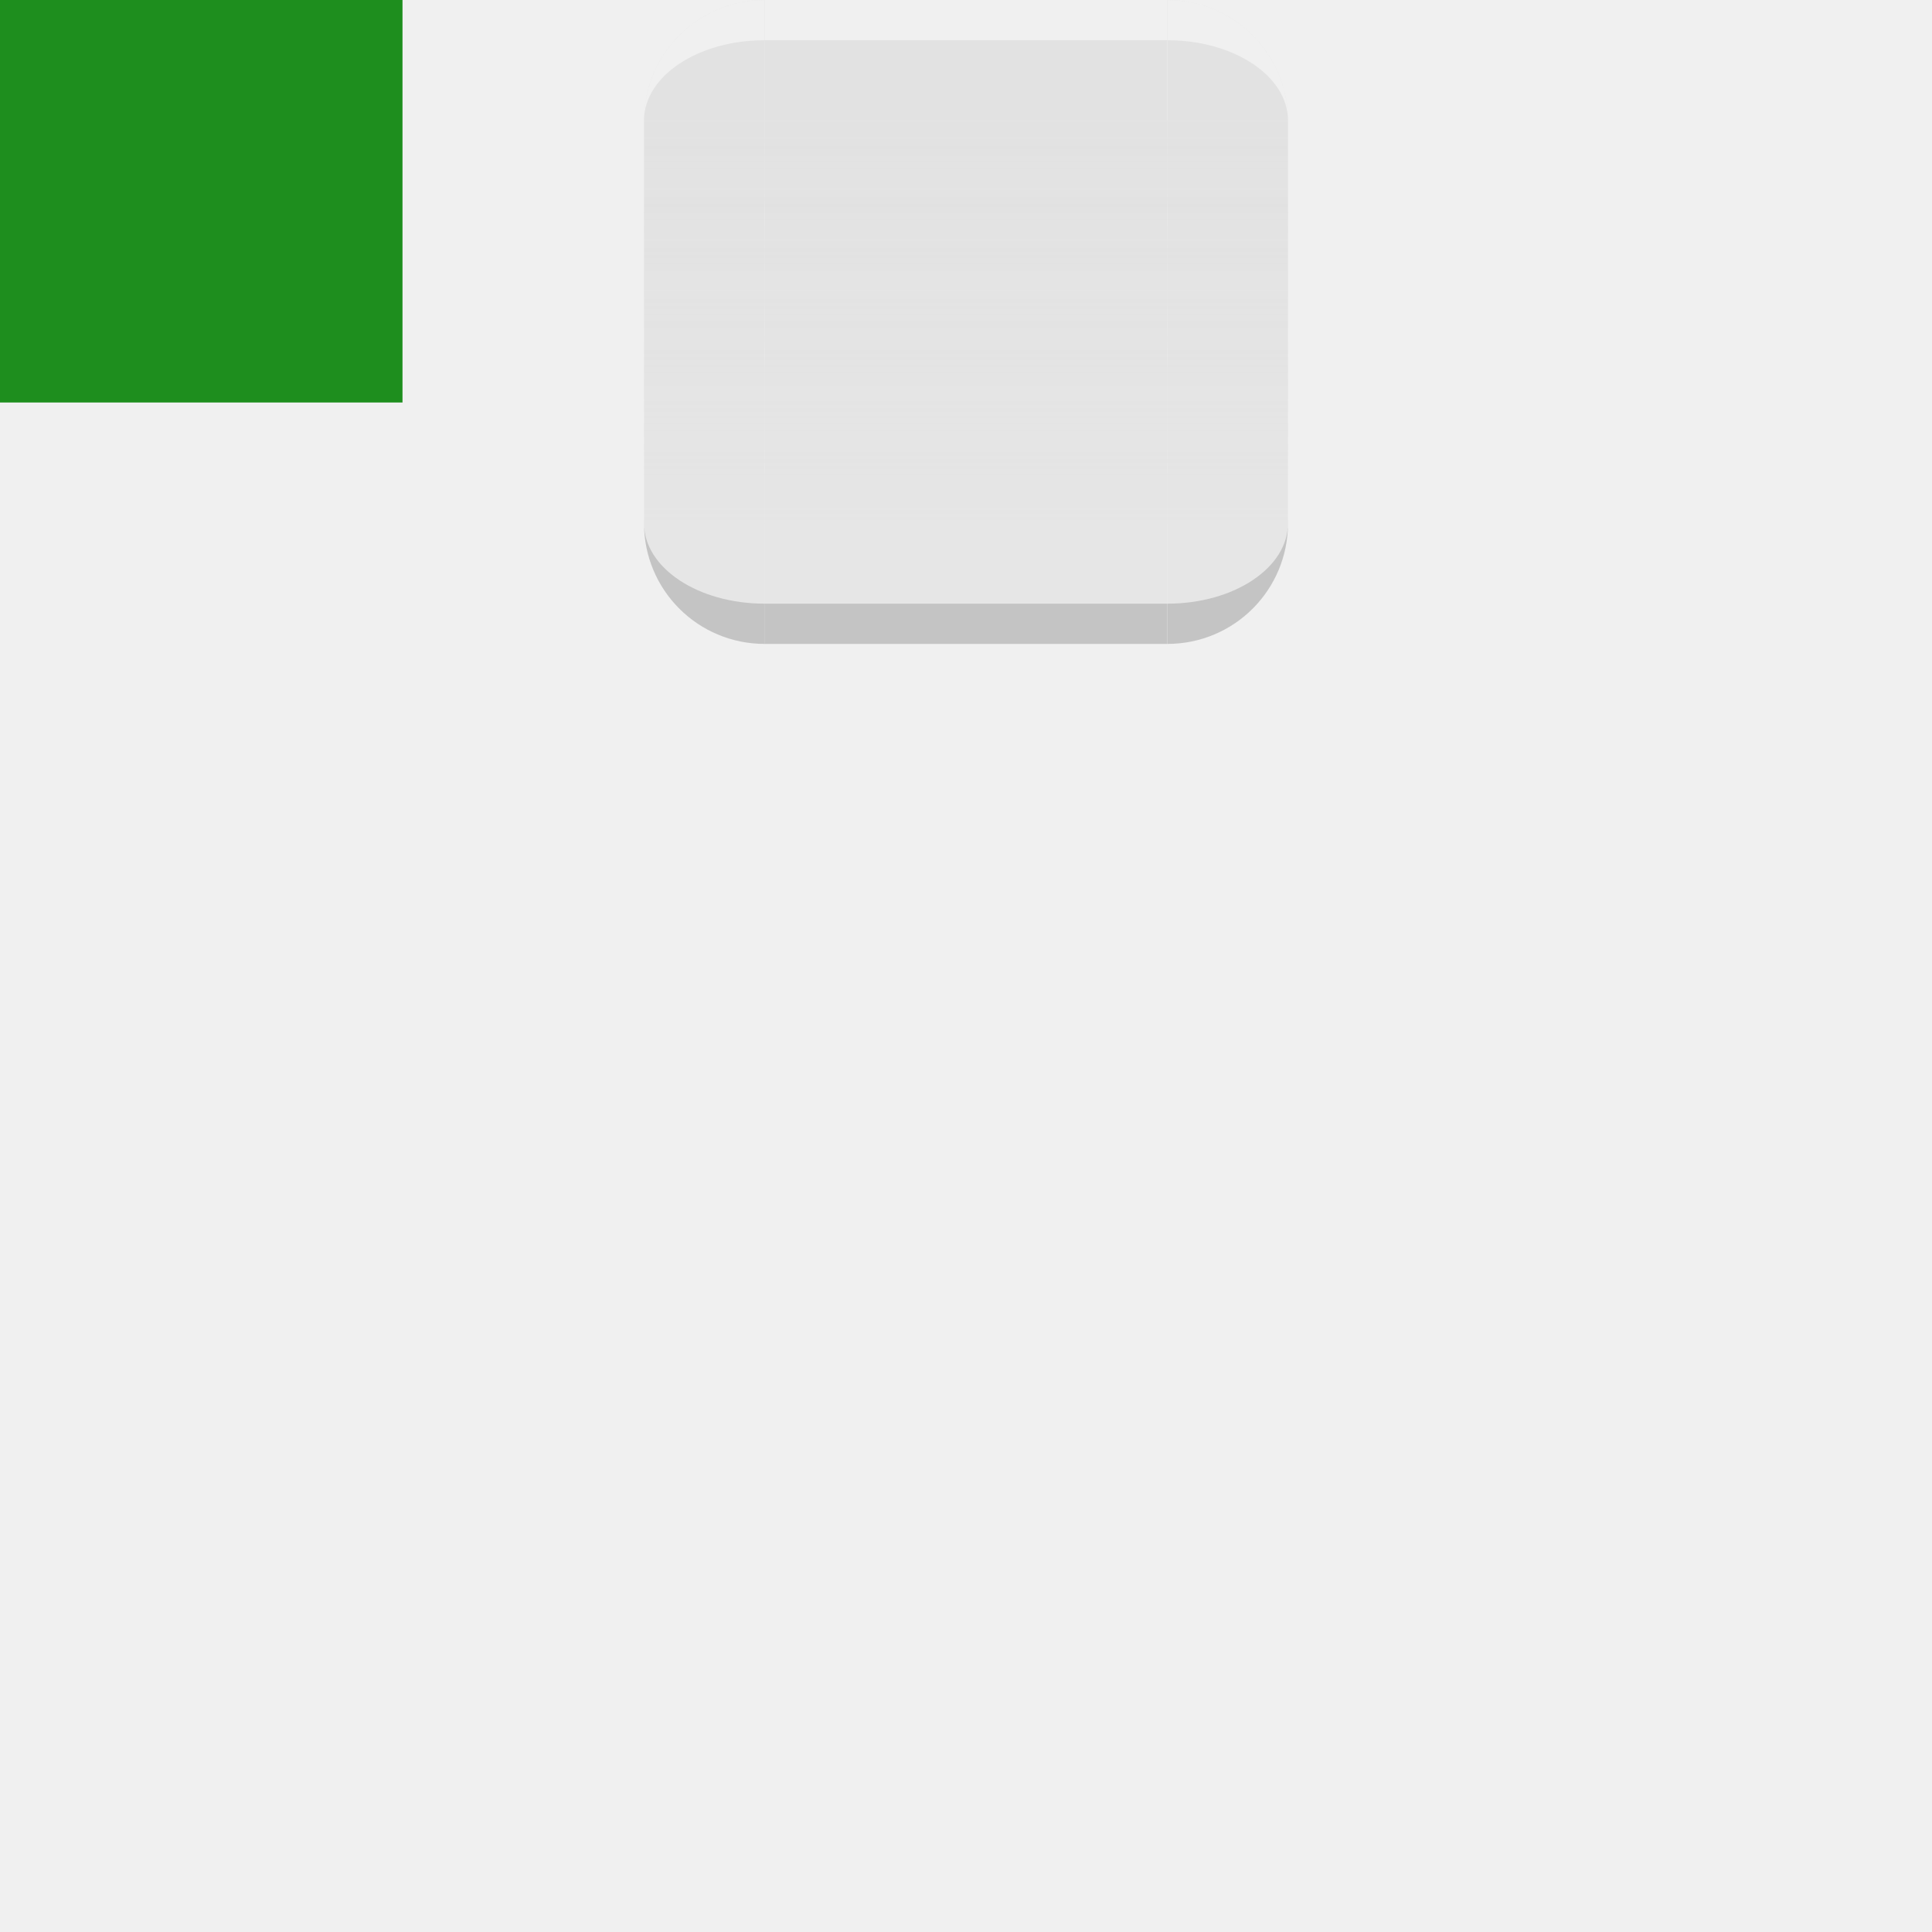
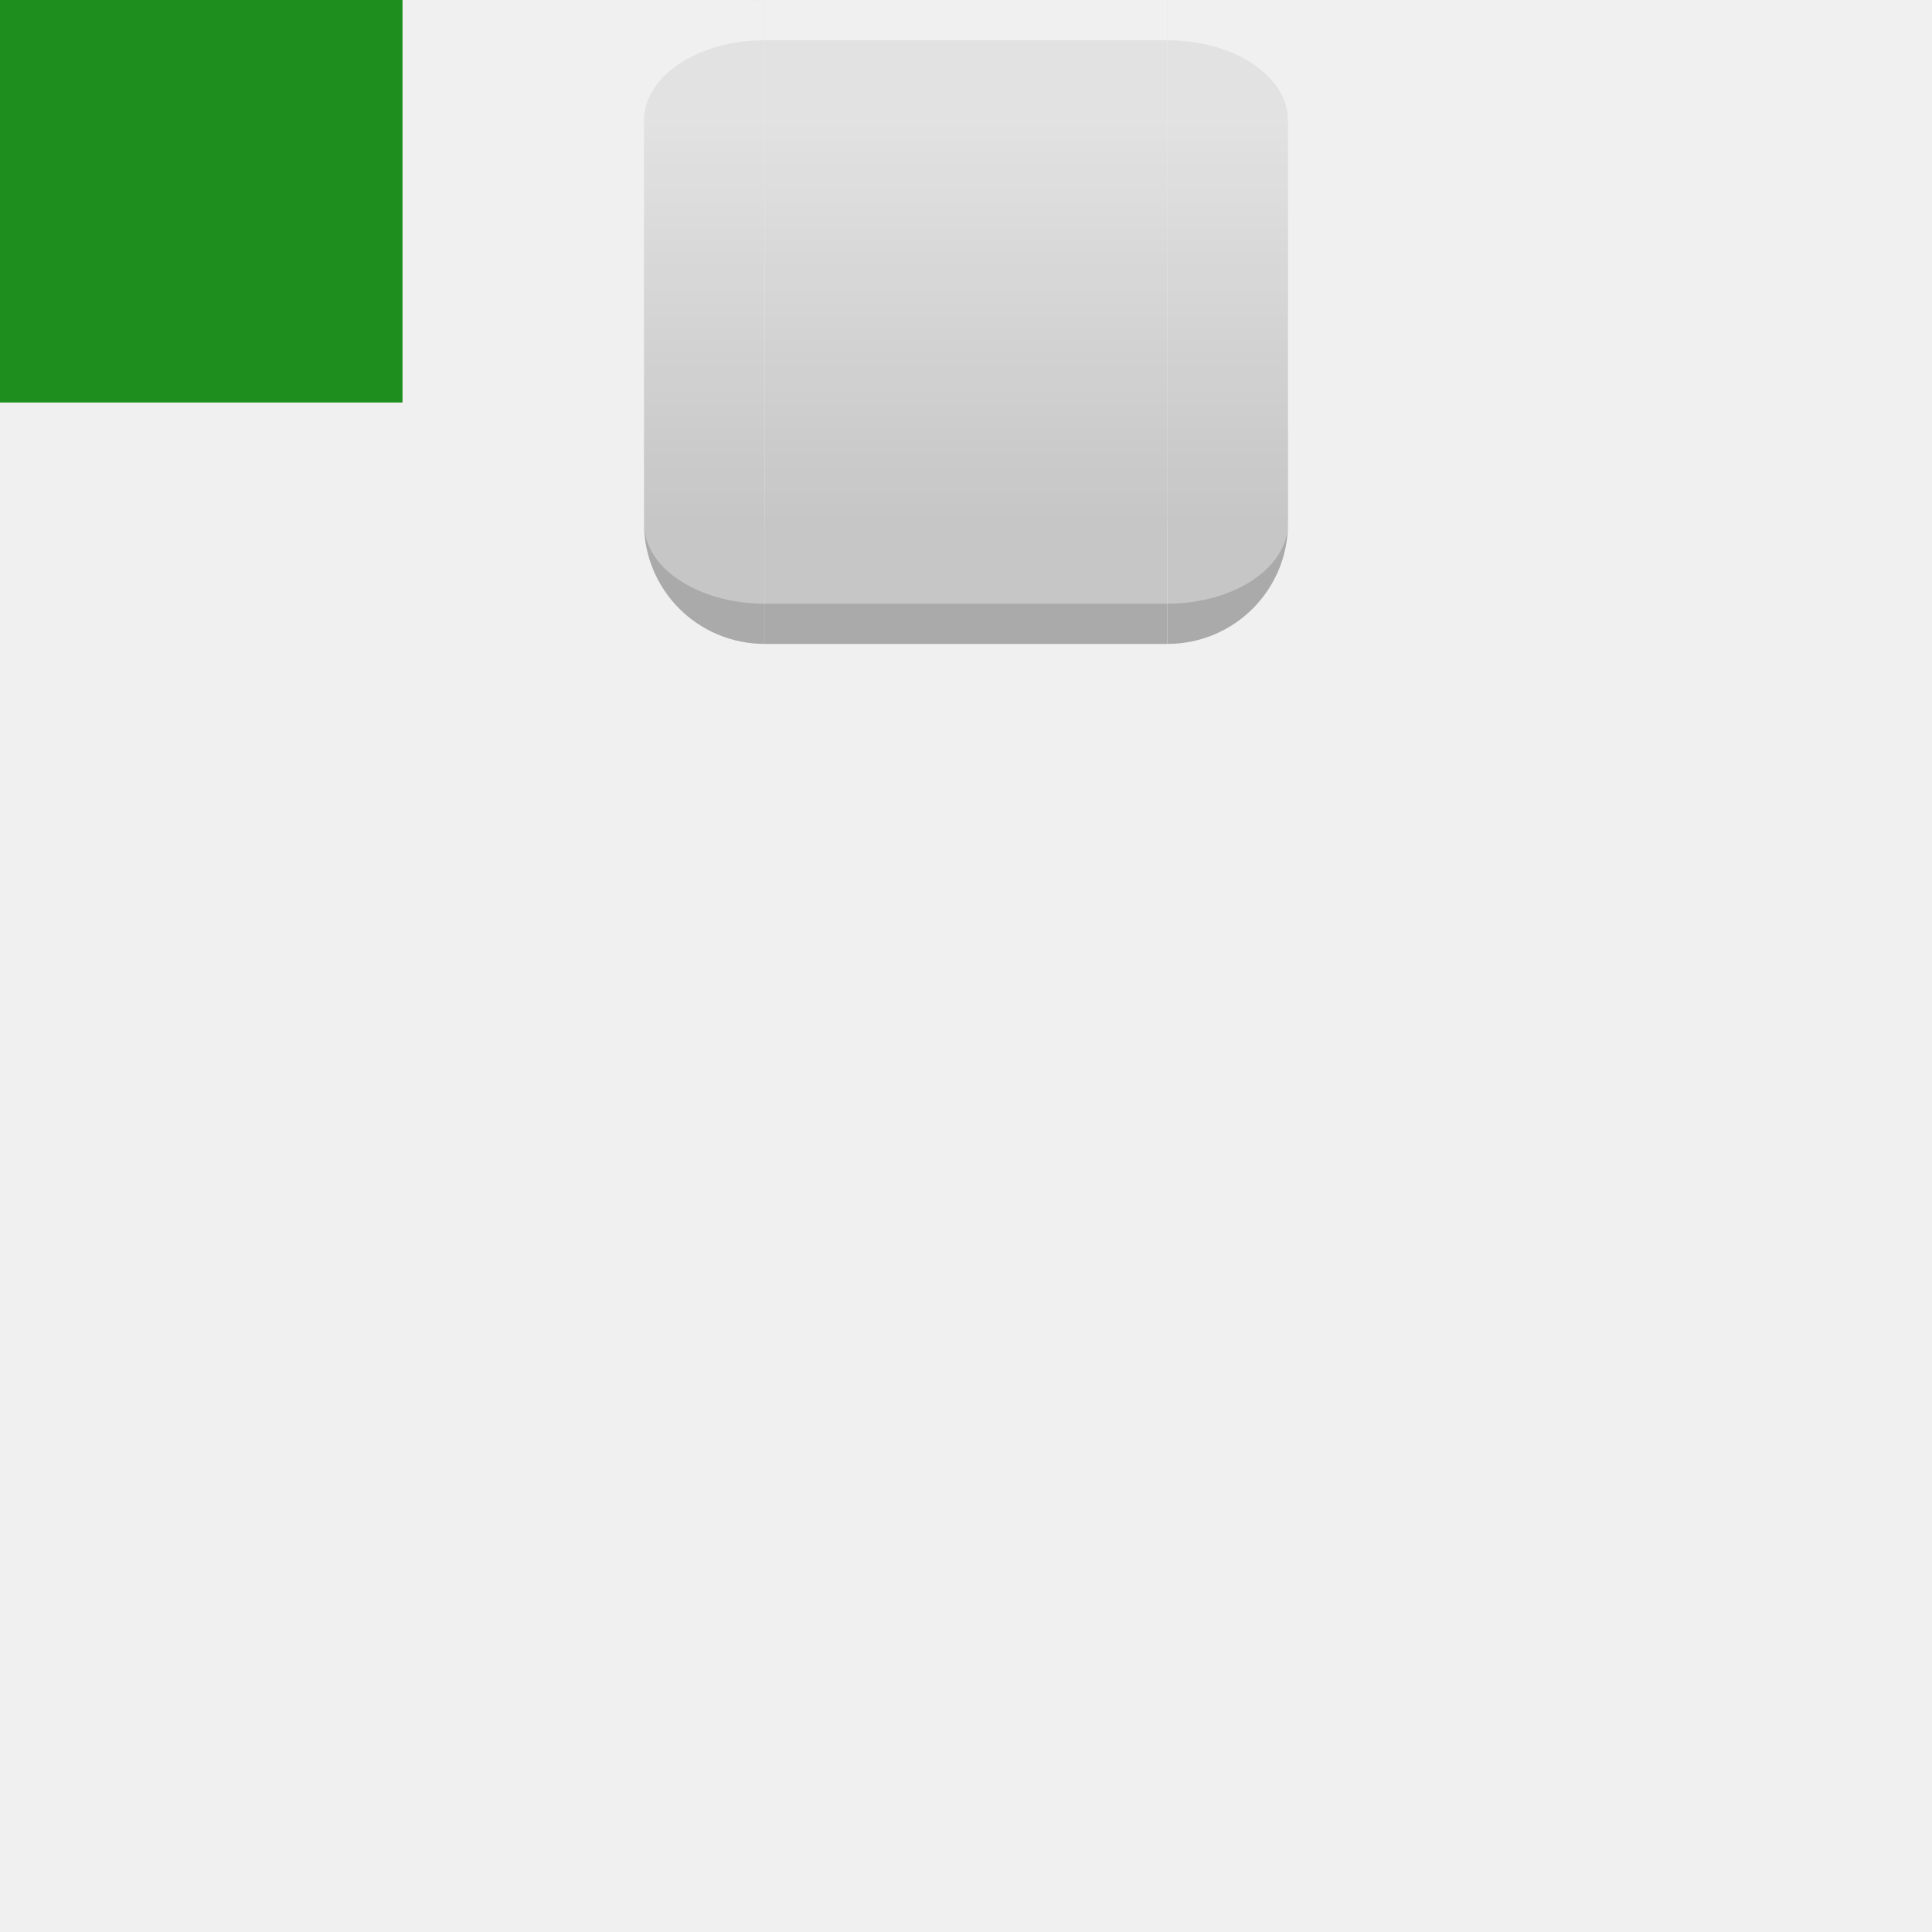
<svg xmlns="http://www.w3.org/2000/svg" xmlns:xlink="http://www.w3.org/1999/xlink" id="svg2" height="48" width="48" version="1.1">
  <defs id="defs4">
    <style id="current-color-scheme" type="text/css">.ColorScheme-Text {
        color:#31363b;
      }
      .ColorScheme-Background{
        color:#eff0f1;
      }
      .ColorScheme-ViewText {
        color:#31363b;
      }
      .ColorScheme-ViewBackground{
        color:#fcfcfc;
      }
      .ColorScheme-ViewHover {
        color:#3daee9;
      }
      .ColorScheme-ViewFocus{
        color:#3daee9;
      }
      .ColorScheme-ButtonText {
        color:#31363b;
      }
      .ColorScheme-ButtonBackground{
        color:#eff0f1;
      }
      .ColorScheme-ButtonHover {
        color:#3daee9;
      }
      .ColorScheme-ButtonFocus{
        color:#3daee9;
      }</style>
    <linearGradient id="linearGradient4938">
-       <stop id="stop4940" style="stop-color:#e0e0e0;stop-opacity:.753" offset="0" />
+       <stop id="stop4940" style="stop-color:#c0c0c0" offset="0" />
      <stop id="stop4942" style="stop-color:#e0e0e0" offset="1" />
    </linearGradient>
-     <linearGradient id="linearGradient4309" y2="51" xlink:href="#linearGradient4938" gradientUnits="userSpaceOnUse" x2="-50.6" gradientTransform="matrix(.29412 0 0 1 322.88 24.362)" y1="61" x1="-50.6" />
-     <linearGradient id="linearGradient4312" y2="51" xlink:href="#linearGradient4938" gradientUnits="userSpaceOnUse" x2="-36" gradientTransform="translate(349 24.362)" y1="61" x1="-36" />
-     <linearGradient id="linearGradient4315" y2="51" xlink:href="#linearGradient4938" gradientUnits="userSpaceOnUse" x2="-72" gradientTransform="translate(373 24.362)" y1="61" x1="-72" />
-     <linearGradient id="linearGradient4611" y2="44" xlink:href="#linearGradient4938" gradientUnits="userSpaceOnUse" x2="-177" y1="54" x1="-177" />
-     <linearGradient id="linearGradient4619" y2="44" xlink:href="#linearGradient4938" gradientUnits="userSpaceOnUse" x2="-213" y1="54" x1="-213" />
-     <linearGradient id="linearGradient4627" y2="-44" xlink:href="#linearGradient4938" gradientUnits="userSpaceOnUse" x2="-191.6" y1="-54" x1="-191.6" />
-     <linearGradient id="linearGradient4635" y2="-56" xlink:href="#linearGradient4938" gradientUnits="userSpaceOnUse" x2="-191.6" y1="-44" x1="-191.6" />
-     <linearGradient id="linearGradient4643" y2="56" xlink:href="#linearGradient4938" gradientUnits="userSpaceOnUse" x2="-178" y1="44" x1="-178" />
-     <linearGradient id="linearGradient4659" y2="55" xlink:href="#linearGradient4938" gradientUnits="userSpaceOnUse" x2="-214" y1="44" x1="-214" />
+     <linearGradient id="linearGradient4309" x1="-50.6" xlink:href="#linearGradient4938" gradientUnits="userSpaceOnUse" y1="61" gradientTransform="matrix(.29412 0 0 1 39.88 -48)" x2="-50.6" y2="51" />
+     <linearGradient id="linearGradient4312" x1="-36" xlink:href="#linearGradient4938" gradientUnits="userSpaceOnUse" y1="61" gradientTransform="translate(66,-48)" x2="-36" y2="51" />
+     <linearGradient id="linearGradient4315" x1="-72" xlink:href="#linearGradient4938" gradientUnits="userSpaceOnUse" y1="61" gradientTransform="translate(90,-48)" x2="-72" y2="51" />
+     <linearGradient id="linearGradient4611" x1="-177" xlink:href="#linearGradient4938" gradientUnits="userSpaceOnUse" x2="-177" y1="54" y2="44" />
+     <linearGradient id="linearGradient4619" x1="-213" xlink:href="#linearGradient4938" gradientUnits="userSpaceOnUse" x2="-213" y1="54" y2="44" />
+     <linearGradient id="linearGradient4627" x1="-191.6" xlink:href="#linearGradient4938" gradientUnits="userSpaceOnUse" x2="-191.6" y1="-54" y2="-44" />
+     <linearGradient id="linearGradient4635" x1="-191.6" xlink:href="#linearGradient4938" gradientUnits="userSpaceOnUse" x2="-191.6" y1="-44" y2="-56" />
+     <linearGradient id="linearGradient4643" x1="-178" xlink:href="#linearGradient4938" gradientUnits="userSpaceOnUse" x2="-178" y1="44" y2="56" />
+     <linearGradient id="linearGradient4659" x1="-214" xlink:href="#linearGradient4938" gradientUnits="userSpaceOnUse" x2="-214" y1="44" y2="55" />
  </defs>
-   <g id="layer1" transform="translate(-283 -72.362)">
-     <rect id="hint-stretch-borders" style="opacity:.875;fill:#008000" height="10" width="10" y="72.362" x="283" />
-     <rect id="north-active-tab-left" style="opacity:.875;fill:url(#linearGradient4315)" height="10" width="3" y="75.362" x="299" />
-     <rect id="north-active-tab-right" style="opacity:.875;fill:url(#linearGradient4312)" height="10" width="3" y="75.362" x="312" />
-     <rect id="north-active-tab-center" style="opacity:.875;fill:url(#linearGradient4309)" height="10" width="10" y="75.362" x="302" />
-     <g id="north-active-tab-top" style="opacity:.875" transform="matrix(.29412 0 0 1 364.35 31.362)">
-       <rect id="rect3067" style="opacity:1;fill:url(#linearGradient4627)" transform="scale(1,-1)" height="3" width="34" y="-44" x="-212" />
-       <rect id="rect3069" style="opacity:.5;fill:#ffffff" transform="translate(-141,-7)" height="1" width="34" y="48" x="-71" />
-     </g>
-     <g id="north-active-tab-topleft" style="opacity:.875" transform="translate(514 31.362)">
-       <path id="path3073" d="m-215 44c0-1.662 1.338-3 3-3v3h-3z" style="opacity:1;fill:url(#linearGradient4619)" />
-       <path id="path3075" d="m-212 41c-1.662 0-3 1.338-3 3 0-1.108 1.338-2 3-2v-1z" style="opacity:.5;fill:#ffffff" />
-     </g>
-     <g id="north-active-tab-topright" style="opacity:.875" transform="translate(490 31.362)">
-       <path id="path3079" d="m-175 44c0-1.662-1.338-3-3-3v3h3z" style="opacity:1;fill:url(#linearGradient4611)" />
-       <path id="path3081" d="m-178 41c1.662 0 3 1.338 3 3 0-1.108-1.338-2-3-2v-1z" style="opacity:.5;fill:#ffffff" />
-     </g>
-     <g id="north-active-tab-bottom" style="opacity:.875" transform="matrix(.29412 0 0 -1 364.35 129.36)">
-       <rect id="rect3085" style="opacity:1;fill:url(#linearGradient4635)" transform="scale(1,-1)" height="3" width="34" y="-44" x="-212" />
-       <rect id="rect3087" style="opacity:.165;fill:#000000" transform="translate(-141,-7)" height="1" width="34" y="48" x="-71" />
-     </g>
-     <g id="north-active-tab-bottomleft" style="opacity:.875" transform="matrix(1 0 0 -1 514 129.36)">
-       <path id="path3091" d="m-215 44c0-1.662 1.338-3 3-3v3h-3z" style="opacity:1;fill:url(#linearGradient4659)" />
-       <path id="path3093" d="m-212 41c-1.662 0-3 1.338-3 3 0-1.108 1.338-2 3-2v-1z" style="opacity:.165;fill:#000000" />
-     </g>
-     <g id="north-active-tab-bottomright" style="opacity:.875" transform="matrix(1 0 0 -1 490 129.36)">
-       <path id="path3097" d="m-175 44c0-1.662-1.338-3-3-3v3h3z" style="opacity:1;fill:url(#linearGradient4643)" />
-       <path id="path3099" d="m-178 41c1.662 0 3 1.338 3 3 0-1.108-1.338-2-3-2v-1z" style="opacity:.165;fill:#000000" />
-     </g>
-     <rect id="east-active-tab-left" style="opacity:0" height="10" width="3" y="91.362" x="315" />
-     <rect id="east-active-tab-right" style="opacity:0" height="10" width="3" y="91.362" x="328" />
-     <rect id="east-active-tab-center" style="opacity:0" height="10" width="10" y="91.362" x="318" />
-     <g id="east-active-tab-top" style="opacity:0" transform="matrix(.29412 0 0 1 380.35 47.362)">
-       <rect id="rect3467" style="opacity:.125;fill:#ffffff" transform="scale(1,-1)" height="3" width="34" y="-44" x="-212" />
-       <rect id="rect3469" style="opacity:0.062;fill:#ffffff" transform="translate(-141,-7)" height="1" width="34" y="48" x="-71" />
-     </g>
-     <g id="east-active-tab-topleft" style="opacity:0" transform="translate(530 47.362)">
-       <path id="path3473" style="opacity:.125;fill:#ffffff" d="m-215 44c0-1.662 1.338-3 3-3v3h-3z" />
-       <path id="path3475" style="opacity:0.062;fill:#ffffff" d="m-212 41c-1.662 0-3 1.338-3 3 0-1.108 1.338-2 3-2v-1z" />
-     </g>
-     <g id="east-active-tab-topright" style="opacity:0" transform="translate(506 47.362)">
-       <path id="path3479" style="opacity:.125;fill:#ffffff" d="m-175 44c0-1.662-1.338-3-3-3v3h3z" />
-       <path id="path3481" style="opacity:0.062;fill:#ffffff" d="m-178 41c1.662 0 3 1.338 3 3 0-1.108-1.338-2-3-2v-1z" />
-     </g>
-     <g id="east-active-tab-bottom" style="opacity:0" transform="matrix(.29412 0 0 -1 380.35 145.36)">
-       <rect id="rect3485" style="opacity:.125;fill:#ffffff;fill-opacity:.753" transform="scale(1,-1)" height="3" width="34" y="-44" x="-212" />
-       <rect id="rect3487" style="opacity:0.062;fill:#000000" transform="translate(-141,-7)" height="1" width="34" y="48" x="-71" />
-     </g>
-     <g id="east-active-tab-bottomleft" style="opacity:0" transform="matrix(1 0 0 -1 530 145.36)">
-       <path id="path3491" style="opacity:.125;fill-opacity:.753;fill:#ffffff" d="m-215 44c0-1.662 1.338-3 3-3v3h-3z" />
-       <path id="path3493" style="opacity:0.062;fill:#000000" d="m-212 41c-1.662 0-3 1.338-3 3 0-1.108 1.338-2 3-2v-1z" />
-     </g>
-     <g id="east-active-tab-bottomright" style="opacity:0" transform="matrix(1 0 0 -1 506 145.36)">
-       <path id="path3497" style="opacity:.125;fill-opacity:.753;fill:#ffffff" d="m-175 44c0-1.662-1.338-3-3-3v3h3z" />
-       <path id="path3499" style="opacity:0.062;fill:#000000" d="m-178 41c1.662 0 3 1.338 3 3 0-1.108-1.338-2-3-2v-1z" />
-     </g>
-     <rect id="west-active-tab-left" style="opacity:0" height="10" width="3" y="91.362" x="283" />
-     <rect id="west-active-tab-right" style="opacity:0" height="10" width="3" y="91.362" x="296" />
-     <rect id="west-active-tab-center" style="opacity:0" height="10" width="10" y="91.362" x="286" />
-     <g id="west-active-tab-top" style="opacity:0" transform="matrix(.29412 0 0 1 348.35 47.362)">
-       <rect id="rect3515" style="opacity:.125;fill:#ffffff" transform="scale(1,-1)" height="3" width="34" y="-44" x="-212" />
-       <rect id="rect3517" style="opacity:0.062;fill:#ffffff" transform="translate(-141,-7)" height="1" width="34" y="48" x="-71" />
-     </g>
-     <g id="west-active-tab-topleft" style="opacity:0" transform="translate(498 47.362)">
-       <path id="path3521" d="m-215 44c0-1.662 1.338-3 3-3v3h-3z" style="opacity:.125;fill:#ffffff" />
-       <path id="path3523" d="m-212 41c-1.662 0-3 1.338-3 3 0-1.108 1.338-2 3-2v-1z" style="opacity:0.062;fill:#ffffff" />
-     </g>
-     <g id="west-active-tab-topright" style="opacity:0" transform="translate(474 47.362)">
-       <path id="path3527" d="m-175 44c0-1.662-1.338-3-3-3v3h3z" style="opacity:.125;fill:#ffffff" />
-       <path id="path3529" d="m-178 41c1.662 0 3 1.338 3 3 0-1.108-1.338-2-3-2v-1z" style="opacity:0.062;fill:#ffffff" />
-     </g>
-     <g id="west-active-tab-bottom" style="opacity:0" transform="matrix(.29412 0 0 -1 348.35 145.36)">
-       <rect id="rect3533" style="opacity:.125;fill:#ffffff;fill-opacity:.753" transform="scale(1,-1)" height="3" width="34" y="-44" x="-212" />
-       <rect id="rect3535" style="opacity:0.062;fill:#000000" transform="translate(-141,-7)" height="1" width="34" y="48" x="-71" />
-     </g>
-     <g id="west-active-tab-bottomleft" style="opacity:0" transform="matrix(1 0 0 -1 498 145.36)">
-       <path id="path3539" d="m-215 44c0-1.662 1.338-3 3-3v3h-3z" style="opacity:.125;fill-opacity:.753;fill:#ffffff" />
-       <path id="path3541" d="m-212 41c-1.662 0-3 1.338-3 3 0-1.108 1.338-2 3-2v-1z" style="opacity:0.062;fill:#000000" />
-     </g>
-     <g id="west-active-tab-bottomright" style="opacity:0" transform="matrix(1 0 0 -1 474 145.36)">
-       <path id="path3545" d="m-175 44c0-1.662-1.338-3-3-3v3h3z" style="opacity:.125;fill-opacity:.753;fill:#ffffff" />
-       <path id="path3547" d="m-178 41c1.662 0 3 1.338 3 3 0-1.108-1.338-2-3-2v-1z" style="opacity:0.062;fill:#000000" />
-     </g>
-     <rect id="south-active-tab-left" style="opacity:0" height="10" width="3" y="107.36" x="299" />
-     <rect id="south-active-tab-right" style="opacity:0" height="10" width="3" y="107.36" x="312" />
-     <rect id="south-active-tab-center" style="opacity:0" height="10" width="10" y="107.36" x="302" />
-     <g id="south-active-tab-top" style="opacity:0" transform="matrix(.29412 0 0 1 364.35 63.362)">
-       <rect id="rect3563" style="opacity:.125;fill:#ffffff" transform="scale(1,-1)" height="3" width="34" y="-44" x="-212" />
-       <rect id="rect3565" style="opacity:0.062;fill:#ffffff" transform="translate(-141,-7)" height="1" width="34" y="48" x="-71" />
-     </g>
-     <g id="south-active-tab-topleft" style="opacity:0" transform="translate(514 63.362)">
-       <path id="path3569" style="opacity:.125;fill:#ffffff" d="m-215 44c0-1.662 1.338-3 3-3v3h-3z" />
-       <path id="path3571" style="opacity:0.062;fill:#ffffff" d="m-212 41c-1.662 0-3 1.338-3 3 0-1.108 1.338-2 3-2v-1z" />
-     </g>
-     <g id="south-active-tab-topright" style="opacity:0" transform="translate(490 63.362)">
-       <path id="path3575" style="opacity:.125;fill:#ffffff" d="m-175 44c0-1.662-1.338-3-3-3v3h3z" />
-       <path id="path3577" style="opacity:0.062;fill:#ffffff" d="m-178 41c1.662 0 3 1.338 3 3 0-1.108-1.338-2-3-2v-1z" />
-     </g>
-     <g id="south-active-tab-bottom" style="opacity:0" transform="matrix(.29412 0 0 -1 364.35 161.36)">
-       <rect id="rect3581" style="opacity:.125;fill:#ffffff;fill-opacity:.753" transform="scale(1,-1)" height="3" width="34" y="-44" x="-212" />
-       <rect id="rect3583" style="opacity:0.062;fill:#000000" transform="translate(-141,-7)" height="1" width="34" y="48" x="-71" />
-     </g>
-     <g id="south-active-tab-bottomleft" style="opacity:0" transform="matrix(1 0 0 -1 514 161.36)">
-       <path id="path3587" style="opacity:.125;fill-opacity:.753;fill:#ffffff" d="m-215 44c0-1.662 1.338-3 3-3v3h-3z" />
-       <path id="path3589" style="opacity:0.062;fill:#000000" d="m-212 41c-1.662 0-3 1.338-3 3 0-1.108 1.338-2 3-2v-1z" />
-     </g>
-     <g id="south-active-tab-bottomright" style="opacity:0" transform="matrix(1 0 0 -1 490 161.36)">
-       <path id="path3593" style="opacity:.125;fill-opacity:.753;fill:#ffffff" d="m-175 44c0-1.662-1.338-3-3-3v3h3z" />
-       <path id="path3595" style="opacity:0.062;fill:#000000" d="m-178 41c1.662 0 3 1.338 3 3 0-1.108-1.338-2-3-2v-1z" />
-     </g>
+   <rect id="hint-stretch-borders" style="opacity:.875;fill:#008000" height="10" width="10" y="-4.8828e-7" x="0" />
+   <rect id="north-active-tab-left" style="opacity:.875;fill:url(#linearGradient4315)" height="10" width="3" y="3" x="16" />
+   <rect id="north-active-tab-right" style="opacity:.875;fill:url(#linearGradient4312)" height="10" width="3" y="3" x="29" />
+   <rect id="north-active-tab-center" style="opacity:.875;fill:url(#linearGradient4309)" height="10" width="10" y="3" x="19" />
+   <g id="north-active-tab-top" style="opacity:.875" transform="matrix(.29412 0 0 1 81.35 -41)">
+     <rect id="rect3067" style="opacity:1;fill:url(#linearGradient4627)" transform="scale(1,-1)" height="3" width="34" y="-44" x="-212" />
+     <rect id="rect3069" style="opacity:.5;fill:#ffffff" transform="translate(-141,-7)" height="1" width="34" y="48" x="-71" />
+   </g>
+   <g id="north-active-tab-topleft" style="opacity:.875" transform="translate(231,-41)">
+     <path id="path3073" style="opacity:1;fill:url(#linearGradient4619)" d="m-215 44c0-1.662 1.338-3 3-3v3h-3z" />
+     <path id="path3075" style="opacity:.5;fill:#ffffff" d="m-212 41c-1.662 0-3 1.338-3 3 0-1.108 1.338-2 3-2v-1z" />
+   </g>
+   <g id="north-active-tab-topright" style="opacity:.875" transform="translate(207,-41)">
+     <path id="path3079" style="opacity:1;fill:url(#linearGradient4611)" d="m-175 44c0-1.662-1.338-3-3-3v3h3z" />
+     <path id="path3081" style="opacity:.5;fill:#ffffff" d="m-178 41c1.662 0 3 1.338 3 3 0-1.108-1.338-2-3-2v-1z" />
+   </g>
+   <g id="north-active-tab-bottom" style="opacity:.875" transform="matrix(.29412 0 0 -1 81.35 56.998)">
+     <rect id="rect3085" style="opacity:1;fill:url(#linearGradient4635)" transform="scale(1,-1)" height="3" width="34" y="-44" x="-212" />
+     <rect id="rect3087" style="opacity:0.165;fill:#000000" transform="translate(-141,-7)" height="1" width="34" y="48" x="-71" />
+   </g>
+   <g id="north-active-tab-bottomleft" style="opacity:.875" transform="matrix(1,0,0,-1,231,56.998)">
+     <path id="path3091" style="opacity:1;fill:url(#linearGradient4659)" d="m-215 44c0-1.662 1.338-3 3-3v3h-3z" />
+     <path id="path3093" style="opacity:0.165;fill:#000000" d="m-212 41c-1.662 0-3 1.338-3 3 0-1.108 1.338-2 3-2v-1z" />
+   </g>
+   <g id="north-active-tab-bottomright" style="opacity:.875" transform="matrix(1,0,0,-1,207,56.998)">
+     <path id="path3097" style="opacity:1;fill:url(#linearGradient4643)" d="m-175 44c0-1.662-1.338-3-3-3v3h3z" />
+     <path id="path3099" style="opacity:0.165;fill:#000000" d="m-178 41c1.662 0 3 1.338 3 3 0-1.108-1.338-2-3-2v-1z" />
+   </g>
+   <rect id="east-active-tab-left" style="opacity:0" height="10" width="3" y="19" x="32" />
+   <rect id="east-active-tab-right" style="opacity:0" height="10" width="3" y="19" x="45" />
+   <rect id="east-active-tab-center" style="opacity:0" height="10" width="10" y="19" x="35" />
+   <g id="east-active-tab-top" style="opacity:0" transform="matrix(.29412 0 0 1 97.35 -25)">
+     <rect id="rect3467" style="opacity:.125;fill:#ffffff" transform="scale(1,-1)" height="3" width="34" y="-44" x="-212" />
+     <rect id="rect3469" style="opacity:0.062;fill:#ffffff" transform="translate(-141,-7)" height="1" width="34" y="48" x="-71" />
+   </g>
+   <g id="east-active-tab-topleft" style="opacity:0" transform="translate(247,-25)">
+     <path id="path3473" style="opacity:.125;fill:#ffffff" d="m-215 44c0-1.662 1.338-3 3-3v3h-3z" />
+     <path id="path3475" style="opacity:0.062;fill:#ffffff" d="m-212 41c-1.662 0-3 1.338-3 3 0-1.108 1.338-2 3-2v-1z" />
+   </g>
+   <g id="east-active-tab-topright" style="opacity:0" transform="translate(223,-25)">
+     <path id="path3479" style="opacity:.125;fill:#ffffff" d="m-175 44c0-1.662-1.338-3-3-3v3h3z" />
+     <path id="path3481" style="opacity:0.062;fill:#ffffff" d="m-178 41c1.662 0 3 1.338 3 3 0-1.108-1.338-2-3-2v-1z" />
+   </g>
+   <g id="east-active-tab-bottom" style="opacity:0" transform="matrix(.29412 0 0 -1 97.35 72.998)">
+     <rect id="rect3485" style="opacity:.125;fill-opacity:.753;fill:#ffffff" transform="scale(1,-1)" height="3" width="34" y="-44" x="-212" />
+     <rect id="rect3487" style="opacity:0.062;fill:#000000" transform="translate(-141,-7)" height="1" width="34" y="48" x="-71" />
+   </g>
+   <g id="east-active-tab-bottomleft" style="opacity:0" transform="matrix(1,0,0,-1,247,72.998)">
+     <path id="path3491" style="opacity:.125;fill-opacity:.753;fill:#ffffff" d="m-215 44c0-1.662 1.338-3 3-3v3h-3z" />
+     <path id="path3493" style="opacity:0.062;fill:#000000" d="m-212 41c-1.662 0-3 1.338-3 3 0-1.108 1.338-2 3-2v-1z" />
+   </g>
+   <g id="east-active-tab-bottomright" style="opacity:0" transform="matrix(1,0,0,-1,223,72.998)">
+     <path id="path3497" style="opacity:.125;fill-opacity:.753;fill:#ffffff" d="m-175 44c0-1.662-1.338-3-3-3v3h3z" />
+     <path id="path3499" style="opacity:0.062;fill:#000000" d="m-178 41c1.662 0 3 1.338 3 3 0-1.108-1.338-2-3-2v-1z" />
+   </g>
+   <rect id="west-active-tab-left" style="opacity:0" height="10" width="3" y="19" x="0" />
+   <rect id="west-active-tab-right" style="opacity:0" height="10" width="3" y="19" x="13" />
+   <rect id="west-active-tab-center" style="opacity:0" height="10" width="10" y="19" x="3" />
+   <g id="west-active-tab-top" style="opacity:0" transform="matrix(.29412 0 0 1 65.35 -25)">
+     <rect id="rect3515" style="opacity:.125;fill:#ffffff" transform="scale(1,-1)" height="3" width="34" y="-44" x="-212" />
+     <rect id="rect3517" style="opacity:0.062;fill:#ffffff" transform="translate(-141,-7)" height="1" width="34" y="48" x="-71" />
+   </g>
+   <g id="west-active-tab-topleft" style="opacity:0" transform="translate(215,-25)">
+     <path id="path3521" style="opacity:.125;fill:#ffffff" d="m-215 44c0-1.662 1.338-3 3-3v3h-3z" />
+     <path id="path3523" style="opacity:0.062;fill:#ffffff" d="m-212 41c-1.662 0-3 1.338-3 3 0-1.108 1.338-2 3-2v-1z" />
+   </g>
+   <g id="west-active-tab-topright" style="opacity:0" transform="translate(191,-25)">
+     <path id="path3527" style="opacity:.125;fill:#ffffff" d="m-175 44c0-1.662-1.338-3-3-3v3h3z" />
+     <path id="path3529" style="opacity:0.062;fill:#ffffff" d="m-178 41c1.662 0 3 1.338 3 3 0-1.108-1.338-2-3-2v-1z" />
+   </g>
+   <g id="west-active-tab-bottom" style="opacity:0" transform="matrix(.29412 0 0 -1 65.35 72.998)">
+     <rect id="rect3533" style="opacity:.125;fill-opacity:.753;fill:#ffffff" transform="scale(1,-1)" height="3" width="34" y="-44" x="-212" />
+     <rect id="rect3535" style="opacity:0.062;fill:#000000" transform="translate(-141,-7)" height="1" width="34" y="48" x="-71" />
+   </g>
+   <g id="west-active-tab-bottomleft" style="opacity:0" transform="matrix(1,0,0,-1,215,72.998)">
+     <path id="path3539" style="opacity:.125;fill-opacity:.753;fill:#ffffff" d="m-215 44c0-1.662 1.338-3 3-3v3h-3z" />
+     <path id="path3541" style="opacity:0.062;fill:#000000" d="m-212 41c-1.662 0-3 1.338-3 3 0-1.108 1.338-2 3-2v-1z" />
+   </g>
+   <g id="west-active-tab-bottomright" style="opacity:0" transform="matrix(1,0,0,-1,191,72.998)">
+     <path id="path3545" style="opacity:.125;fill-opacity:.753;fill:#ffffff" d="m-175 44c0-1.662-1.338-3-3-3v3h3z" />
+     <path id="path3547" style="opacity:0.062;fill:#000000" d="m-178 41c1.662 0 3 1.338 3 3 0-1.108-1.338-2-3-2v-1z" />
+   </g>
+   <rect id="south-active-tab-left" style="opacity:0" height="10" width="3" y="34.998" x="16" />
+   <rect id="south-active-tab-right" style="opacity:0" height="10" width="3" y="34.998" x="29" />
+   <rect id="south-active-tab-center" style="opacity:0" height="10" width="10" y="34.998" x="19" />
+   <g id="south-active-tab-top" style="opacity:0" transform="matrix(.29412 0 0 1 81.35 -9)">
+     <rect id="rect3563" style="opacity:.125;fill:#ffffff" transform="scale(1,-1)" height="3" width="34" y="-44" x="-212" />
+     <rect id="rect3565" style="opacity:0.062;fill:#ffffff" transform="translate(-141,-7)" height="1" width="34" y="48" x="-71" />
+   </g>
+   <g id="south-active-tab-topleft" style="opacity:0" transform="translate(231,-9)">
+     <path id="path3569" style="opacity:.125;fill:#ffffff" d="m-215 44c0-1.662 1.338-3 3-3v3h-3z" />
+     <path id="path3571" style="opacity:0.062;fill:#ffffff" d="m-212 41c-1.662 0-3 1.338-3 3 0-1.108 1.338-2 3-2v-1z" />
+   </g>
+   <g id="south-active-tab-topright" style="opacity:0" transform="translate(207,-9)">
+     <path id="path3575" style="opacity:.125;fill:#ffffff" d="m-175 44c0-1.662-1.338-3-3-3v3h3z" />
+     <path id="path3577" style="opacity:0.062;fill:#ffffff" d="m-178 41c1.662 0 3 1.338 3 3 0-1.108-1.338-2-3-2v-1z" />
+   </g>
+   <g id="south-active-tab-bottom" style="opacity:0" transform="matrix(.29412 0 0 -1 81.35 88.998)">
+     <rect id="rect3581" style="opacity:.125;fill-opacity:.753;fill:#ffffff" transform="scale(1,-1)" height="3" width="34" y="-44" x="-212" />
+     <rect id="rect3583" style="opacity:0.062;fill:#000000" transform="translate(-141,-7)" height="1" width="34" y="48" x="-71" />
+   </g>
+   <g id="south-active-tab-bottomleft" style="opacity:0" transform="matrix(1,0,0,-1,231,88.998)">
+     <path id="path3587" style="opacity:.125;fill-opacity:.753;fill:#ffffff" d="m-215 44c0-1.662 1.338-3 3-3v3h-3z" />
+     <path id="path3589" style="opacity:0.062;fill:#000000" d="m-212 41c-1.662 0-3 1.338-3 3 0-1.108 1.338-2 3-2v-1z" />
+   </g>
+   <g id="south-active-tab-bottomright" style="opacity:0" transform="matrix(1,0,0,-1,207,88.998)">
+     <path id="path3593" style="opacity:.125;fill-opacity:.753;fill:#ffffff" d="m-175 44c0-1.662-1.338-3-3-3v3h3z" />
+     <path id="path3595" style="opacity:0.062;fill:#000000" d="m-178 41c1.662 0 3 1.338 3 3 0-1.108-1.338-2-3-2v-1z" />
  </g>
</svg>
